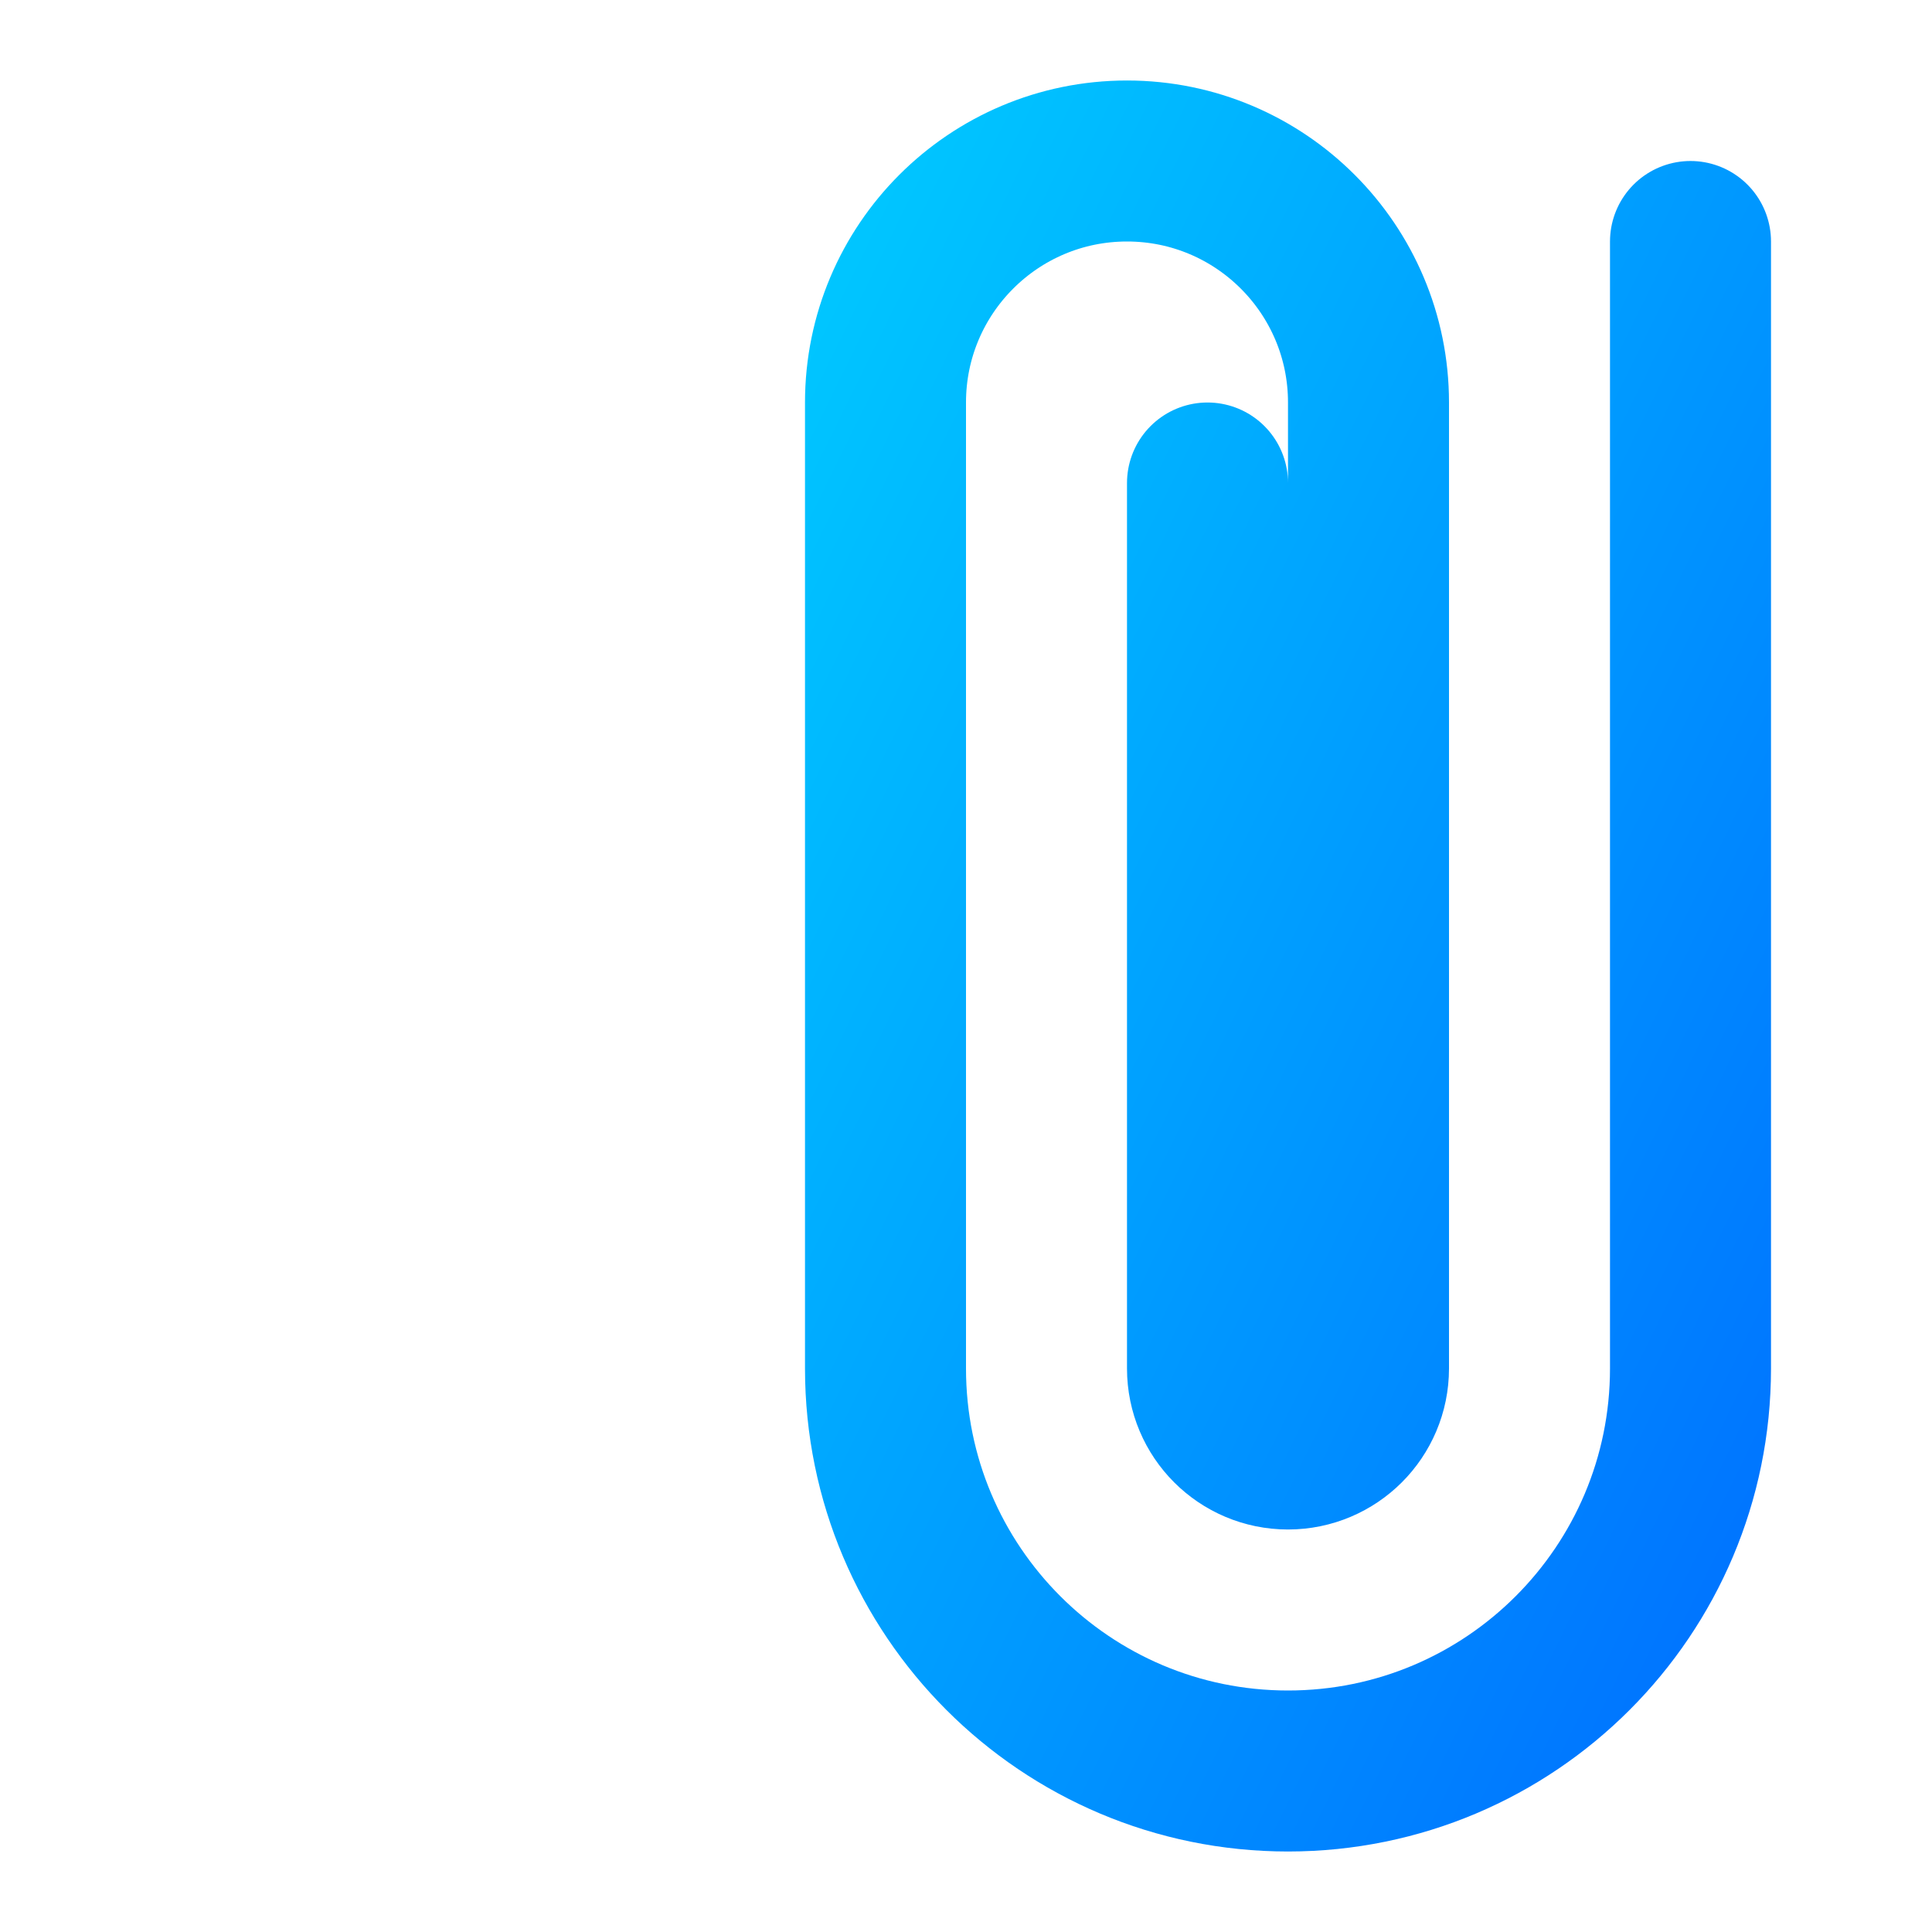
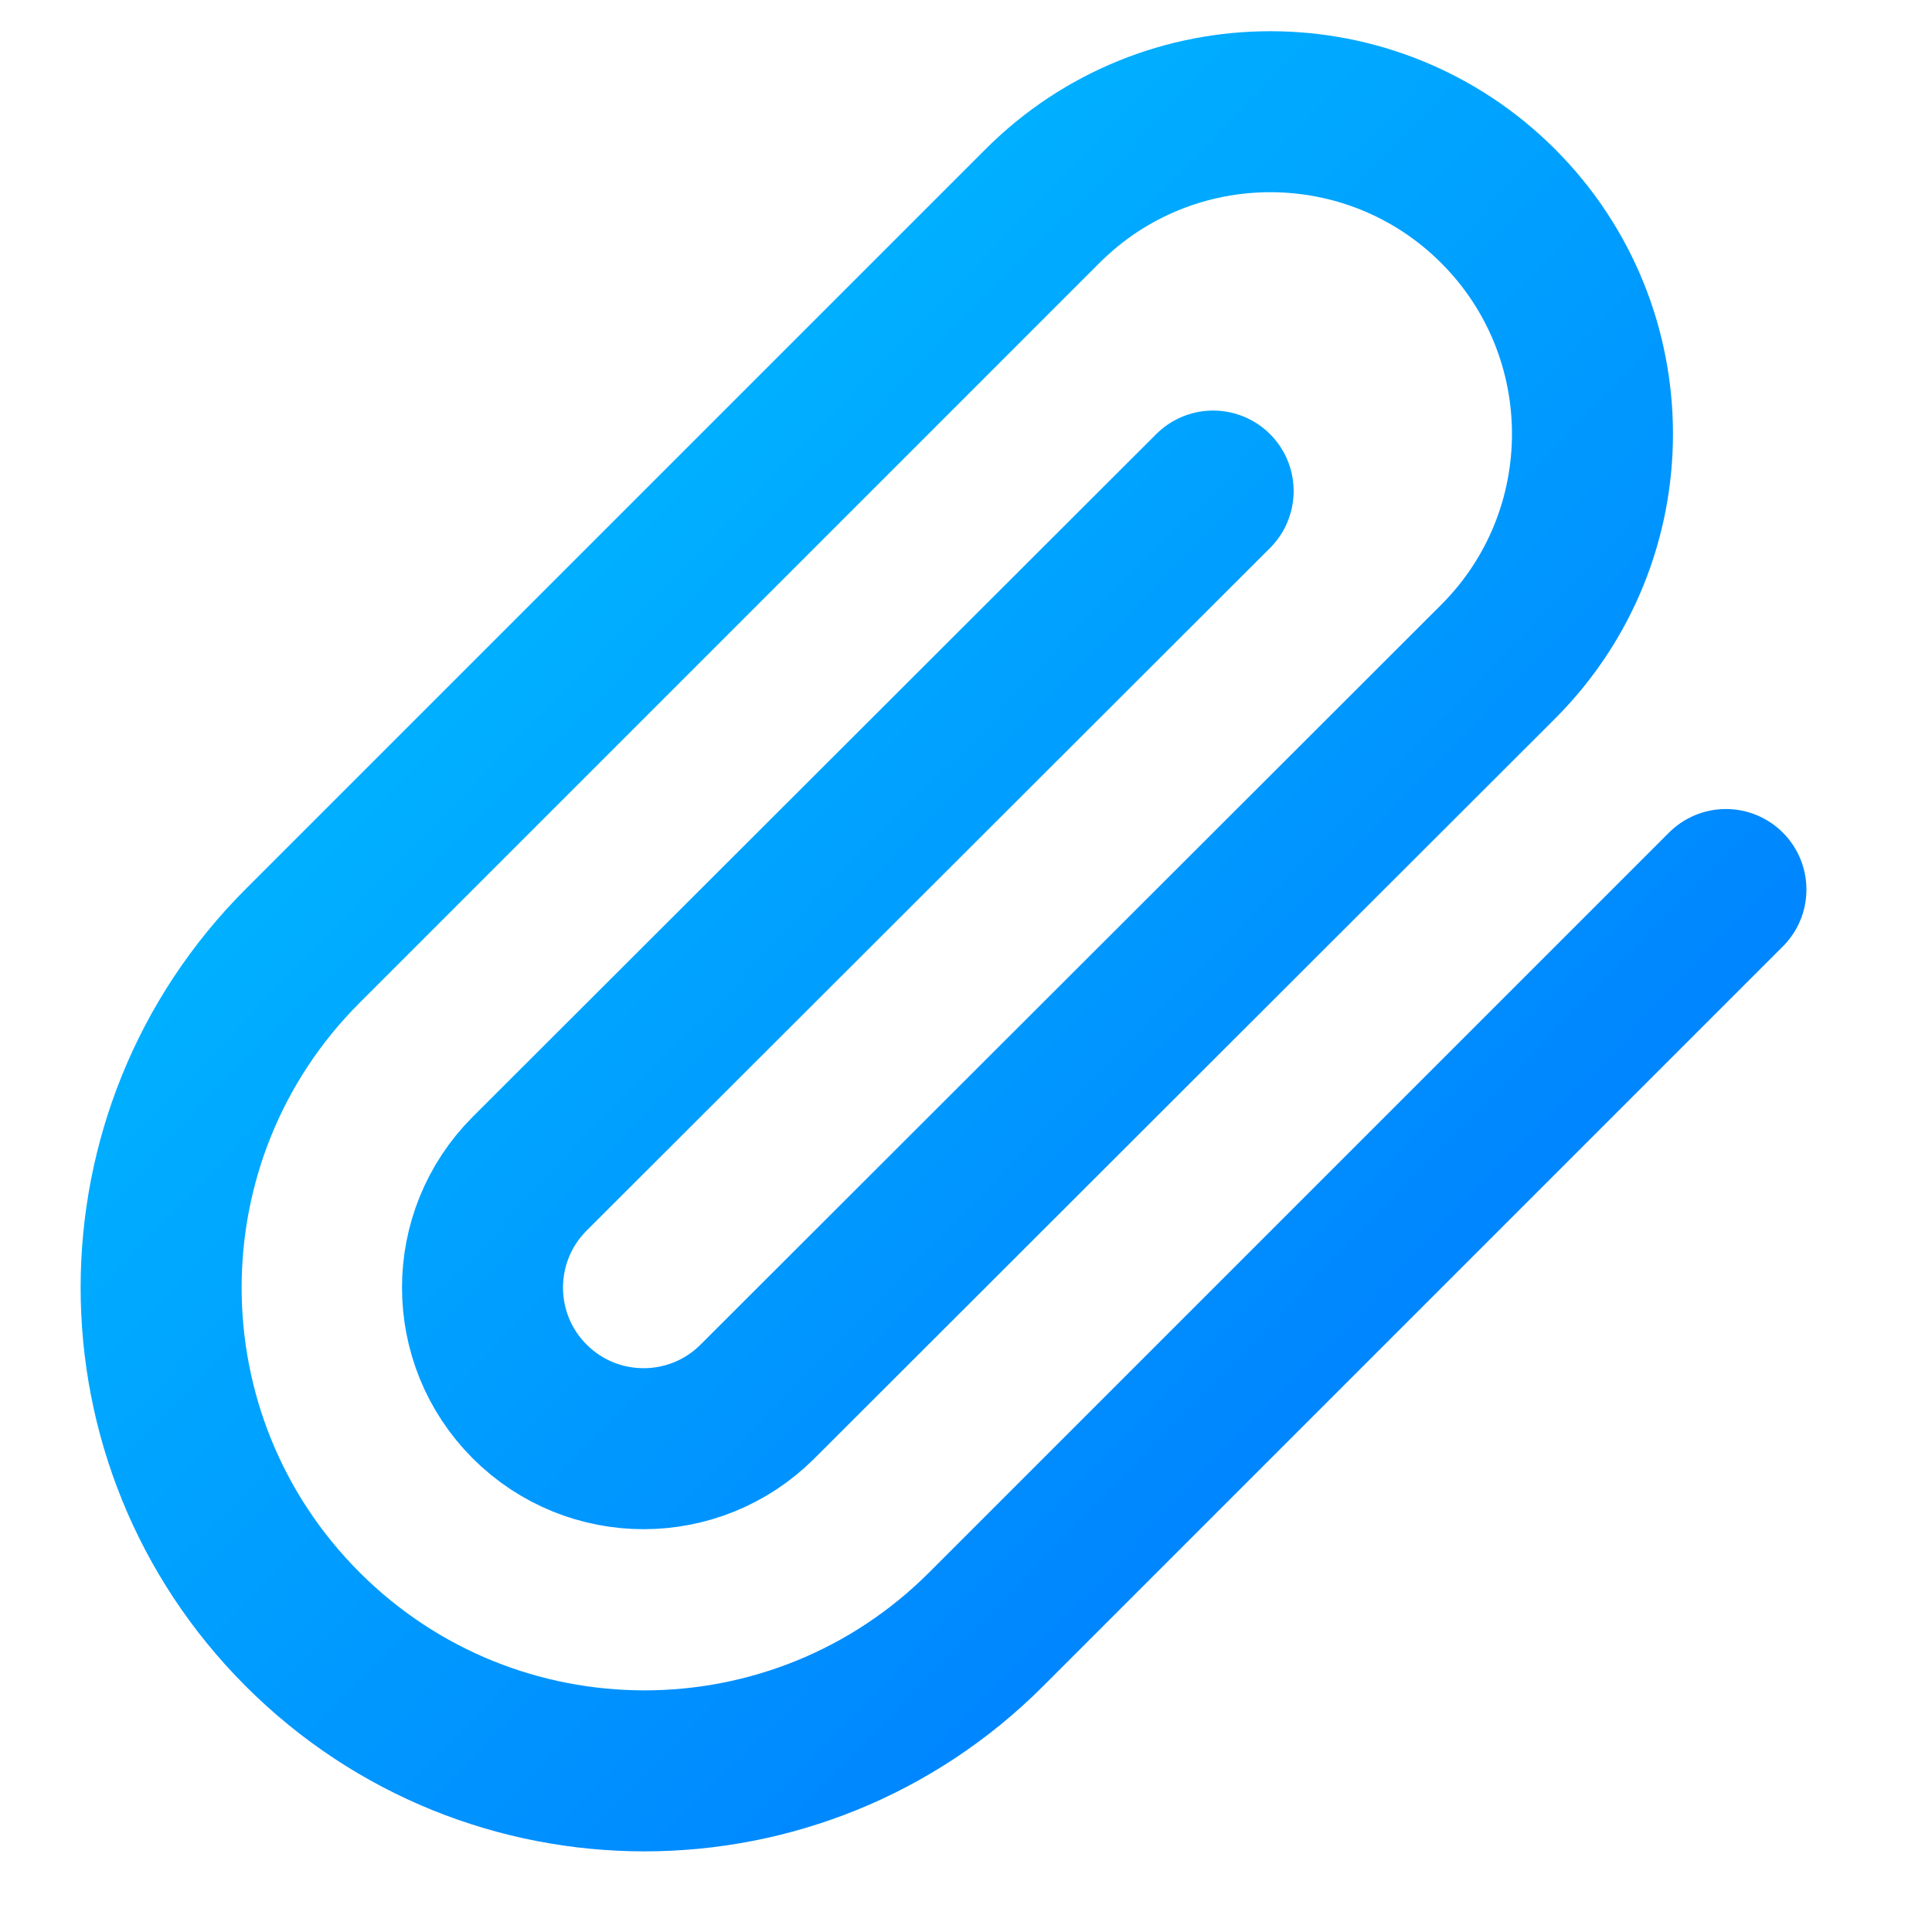
<svg xmlns="http://www.w3.org/2000/svg" viewBox="0 0 24 24" fill="none" stroke="url(#chaines)" stroke-width="2" stroke-linecap="round" stroke-linejoin="round">
  <defs>
    <linearGradient id="chaines" x1="0%" y1="0%" x2="100%" y2="100%">
      <stop offset="0%" stop-color="#00C6FF" />
      <stop offset="100%" stop-color="#0072FF" />
    </linearGradient>
  </defs>
-   <path d="M21 3v14a5 5 0 0 1-10 0V5a3 3 0 0 1 6 0v12a1 1 0 0 1-2 0V6" />
+   <path d="M21.44 11.05l-9.19 9.19a6 6 0 0 1-8.49-8.49l9.19-9.19a4 4 0 0 1 5.66 5.66l-9.2 9.19a2 2 0 0 1-2.83-2.83l8.49-8.48" />
</svg>
